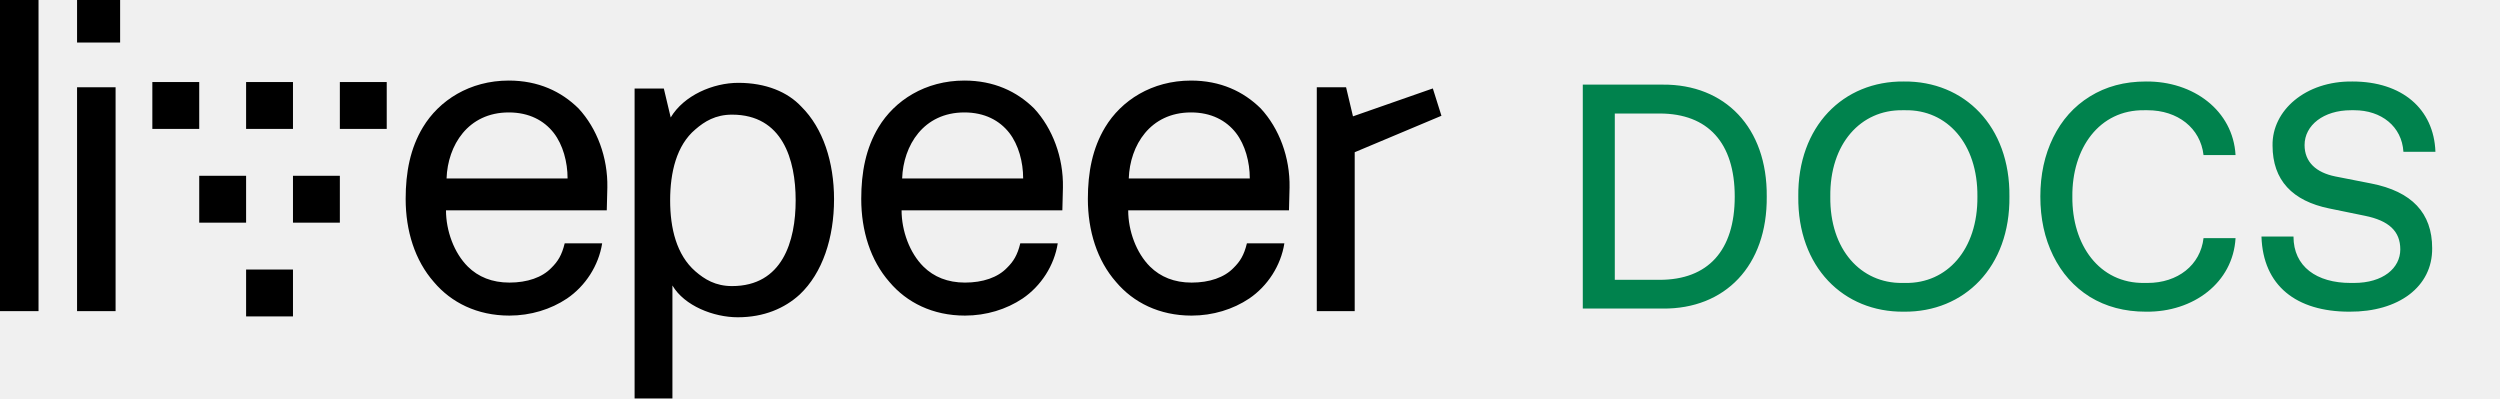
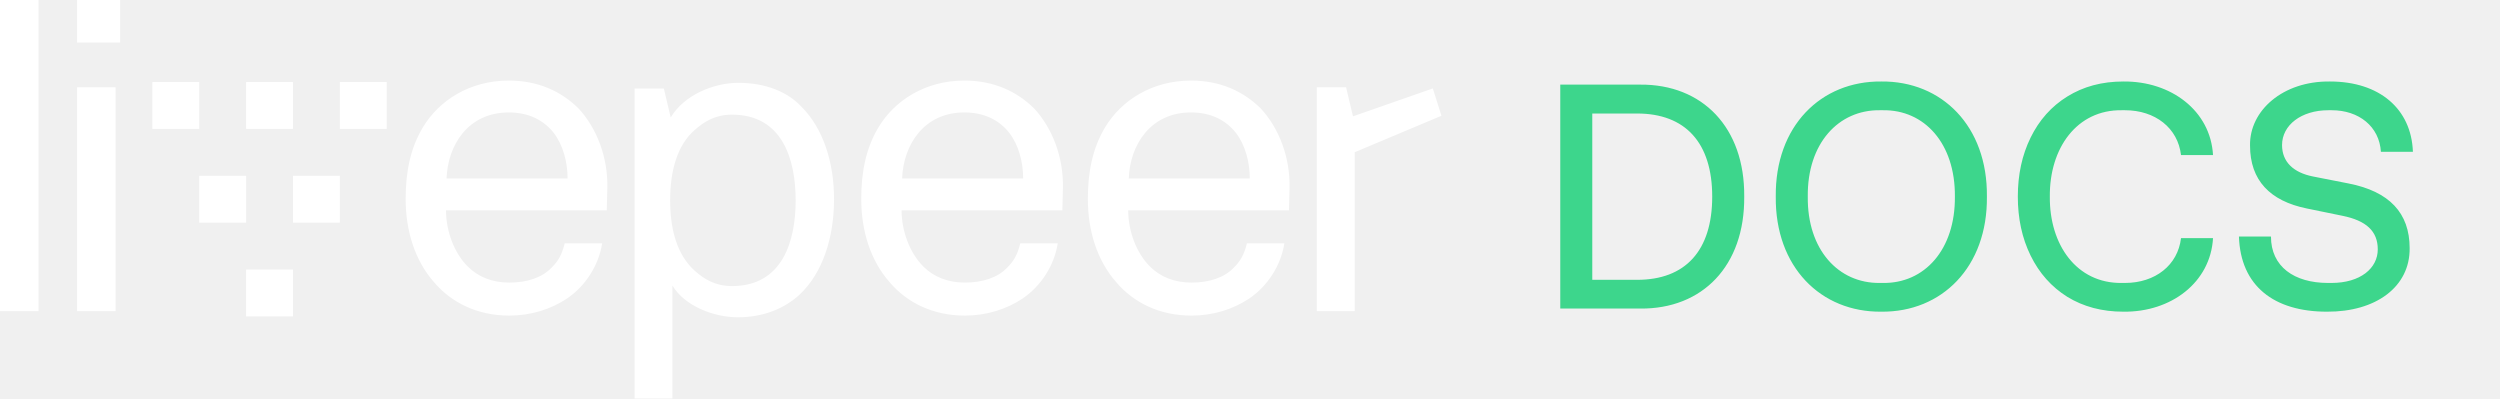
<svg xmlns="http://www.w3.org/2000/svg" width="1110" height="177" viewBox="0 0 1110 177" fill="none">
-   <g clip-path="url(#clip0_1_7)">
-     <path fill-rule="evenodd" clip-rule="evenodd" d="M53.335 0H34.215V18.883H53.335V0ZM17.107 6.56513e-05H0V138.144H17.107V6.56513e-05ZM225.909 35.77C208.511 35.77 194.951 44.613 187.787 56.489C182.158 65.838 180.111 76.45 180.111 88.326C180.111 102.475 184.205 115.614 192.648 125.216C200.324 134.312 211.837 140.123 226.165 140.123C235.632 140.123 244.587 137.344 251.751 132.543C259.938 126.984 265.823 117.888 267.358 108.034H250.727C249.448 113.34 247.657 116.119 244.843 118.899C240.749 123.194 234.097 125.468 226.165 125.468C218.489 125.468 212.349 122.942 207.743 118.393C201.603 112.329 198.021 102.475 198.021 93.379H269.405L269.661 83.272C269.917 69.88 265.056 56.994 256.868 48.151C249.192 40.571 238.958 35.77 225.909 35.77ZM198.274 79.23C198.785 64.575 207.74 49.92 225.906 49.92C234.861 49.92 241.514 53.457 245.863 59.016C249.957 64.322 252.004 71.902 252.004 79.23H198.274ZM327.819 36.779C316.623 36.779 303.645 42.323 297.792 52.153L294.739 39.299H281.761V176.91H298.556V126.755C303.9 135.829 316.877 140.869 327.565 140.869C339.27 140.869 348.431 136.837 355.047 130.788C365.225 121.21 370.315 105.584 370.315 88.446C370.315 72.064 365.48 56.941 355.81 47.364C349.703 40.811 340.033 36.779 327.819 36.779ZM325.027 127.019C317.648 127.019 312.813 123.994 308.741 120.466C300.344 113.157 297.545 101.311 297.545 88.961C297.545 76.612 300.344 64.514 308.741 57.457C312.813 53.928 317.648 50.904 325.027 50.904C347.42 50.904 353.273 70.815 353.273 88.961C353.273 107.108 347.42 127.019 325.027 127.019ZM390.067 56.489C397.231 44.613 410.791 35.77 428.19 35.77C441.238 35.77 451.473 40.571 459.148 48.151C467.336 56.994 472.197 69.88 471.941 83.272L471.685 93.379H400.301C400.301 102.475 403.883 112.329 410.024 118.393C414.629 122.942 420.77 125.468 428.445 125.468C436.377 125.468 443.029 123.194 447.123 118.899C449.937 116.119 451.728 113.34 453.008 108.034H469.638C468.103 117.888 462.219 126.984 454.031 132.543C446.867 137.344 437.912 140.123 428.445 140.123C414.117 140.123 402.604 134.312 394.928 125.216C386.485 115.614 382.391 102.475 382.391 88.326C382.391 76.45 384.438 65.838 390.067 56.489ZM428.184 49.92C410.018 49.92 401.063 64.575 400.552 79.23H454.282C454.282 71.902 452.235 64.322 448.141 59.016C443.791 53.457 437.139 49.92 428.184 49.92ZM528.81 35.773C511.411 35.773 497.851 44.617 490.687 56.492C485.058 65.841 483.011 76.453 483.011 88.329C483.011 102.479 487.105 115.617 495.548 125.219C503.224 134.315 514.738 140.127 529.066 140.127C538.532 140.127 547.487 137.347 554.651 132.546C562.839 126.988 568.723 117.892 570.259 108.037H553.628C552.349 113.343 550.558 116.123 547.743 118.902C543.649 123.198 536.997 125.472 529.066 125.472C521.39 125.472 515.249 122.945 510.644 118.397C504.503 112.333 500.921 102.479 500.921 93.382H572.305L572.561 83.275C572.817 69.884 567.956 56.998 559.768 48.154C552.093 40.574 541.858 35.773 528.81 35.773ZM501.174 79.229C501.686 64.574 510.641 49.919 528.807 49.919C537.762 49.919 544.414 53.457 548.764 59.016C552.857 64.322 554.904 71.902 554.904 79.229H501.174ZM640 51.403L636.175 39.264L600.723 51.656L597.662 38.758H584.655V138.143H601.488V67.588L640 51.403ZM34.214 38.758H51.321V138.143H34.214V38.758Z" fill="black" />
-     <path fill-rule="evenodd" clip-rule="evenodd" d="M130.082 36.423H109.269V57.236H130.082V36.423ZM130.082 119.674H109.269V140.487H130.082V119.674ZM150.894 36.423H171.707V57.236H150.894V36.423ZM88.455 36.423H67.642V57.236H88.455V36.423ZM130.081 78.048H150.894V98.861H130.081V78.048ZM109.269 78.048H88.456V98.861H109.269V78.048Z" fill="black" />
-     <path d="M702.758 137V37.572H738.258C765.854 37.364 784.713 56.57 784.436 87.286C784.713 118.071 765.854 137.277 738.258 137H702.758ZM716.972 124.242H736.871C758.296 124.242 770.222 111.346 770.222 87.286C770.222 63.365 758.296 50.399 736.871 50.399H716.972V124.242ZM798.441 87.286C798.095 56.016 818.479 35.908 845.312 36.185C872.146 35.908 892.53 56.016 892.184 87.286C892.53 118.557 872.146 138.664 845.312 138.387C818.479 138.664 798.095 118.557 798.441 87.286ZM844.619 125.629H846.006C864.449 125.906 878.178 110.86 877.97 87.286C878.178 63.712 864.449 48.666 846.006 48.943H844.619C826.245 48.735 812.378 63.712 812.655 87.286C812.378 110.86 826.245 125.837 844.619 125.629ZM905.912 87.286C905.912 77.579 907.784 68.843 911.598 61.077C915.411 53.312 920.819 47.21 927.892 42.842C935.033 38.404 943.284 36.185 952.783 36.185C973.931 35.977 991.473 49.151 992.582 68.843H978.368C976.981 56.848 966.928 48.943 953.477 48.943H952.09C932.052 48.666 919.918 65.861 920.126 87.286C919.918 108.711 932.052 125.906 952.09 125.629H953.477C966.928 125.629 976.981 117.725 978.368 105.729H992.582C991.473 125.421 973.931 138.664 952.783 138.387C943.284 138.387 935.033 136.168 927.892 131.8C920.819 127.362 915.411 121.261 911.598 113.495C907.784 105.729 905.912 96.993 905.912 87.286ZM1004.09 105.036H1018.31C1018.31 118.349 1028.57 125.629 1043.68 125.629H1045.14C1058.1 125.629 1065.73 119.042 1065.73 110.722C1065.73 102.679 1060.67 97.964 1050.06 95.814L1034.18 92.556C1017.89 89.228 1009.01 80.075 1009.01 64.613C1008.74 49.082 1023.64 35.908 1044.51 36.185C1066.49 36.185 1080.64 48.319 1081.33 67.387H1067.12C1066.42 56.154 1057.34 48.943 1045.28 48.943H1043.82C1031.69 48.943 1023.23 55.6 1023.23 64.405C1023.23 71.894 1028.29 76.608 1036.89 78.342L1052.77 81.462C1070.86 84.998 1079.88 94.566 1079.88 110.167C1080.08 127.293 1064.97 138.525 1043.13 138.387C1019.55 138.387 1004.79 126.877 1004.09 105.036Z" fill="#00824D" />
+   <g clip-path="url(#clip0_1_2)">
+     <path fill-rule="evenodd" clip-rule="evenodd" d="M53.335 0H34.215V18.883H53.335V0ZM17.107 6.56513e-05H0V138.144H17.107V6.56513e-05ZM225.909 35.77C208.511 35.77 194.951 44.613 187.787 56.489C182.158 65.838 180.111 76.45 180.111 88.326C180.111 102.475 184.205 115.614 192.648 125.216C200.324 134.312 211.837 140.123 226.165 140.123C235.632 140.123 244.587 137.344 251.751 132.543C259.938 126.984 265.823 117.888 267.358 108.034H250.727C249.448 113.34 247.657 116.119 244.843 118.899C240.749 123.194 234.097 125.468 226.165 125.468C218.489 125.468 212.349 122.942 207.743 118.393C201.603 112.329 198.021 102.475 198.021 93.379H269.405L269.661 83.272C269.917 69.88 265.056 56.994 256.868 48.151C249.192 40.571 238.958 35.77 225.909 35.77ZM198.274 79.23C198.785 64.575 207.74 49.92 225.906 49.92C234.861 49.92 241.514 53.457 245.863 59.016C249.957 64.322 252.004 71.902 252.004 79.23H198.274ZM327.819 36.779C316.623 36.779 303.645 42.323 297.792 52.153L294.739 39.299H281.761V176.91H298.556V126.755C303.9 135.829 316.877 140.869 327.565 140.869C339.27 140.869 348.431 136.837 355.047 130.788C365.225 121.21 370.315 105.584 370.315 88.446C370.315 72.064 365.48 56.941 355.81 47.364C349.703 40.811 340.033 36.779 327.819 36.779ZM325.027 127.019C317.648 127.019 312.813 123.994 308.741 120.466C300.344 113.157 297.545 101.311 297.545 88.961C297.545 76.612 300.344 64.514 308.741 57.457C312.813 53.928 317.648 50.904 325.027 50.904C347.42 50.904 353.273 70.815 353.273 88.961C353.273 107.108 347.42 127.019 325.027 127.019ZM390.067 56.489C397.231 44.613 410.791 35.77 428.19 35.77C441.238 35.77 451.473 40.571 459.148 48.151C467.336 56.994 472.197 69.88 471.941 83.272L471.685 93.379H400.301C400.301 102.475 403.883 112.329 410.024 118.393C414.629 122.942 420.77 125.468 428.445 125.468C436.377 125.468 443.029 123.194 447.123 118.899C449.937 116.119 451.728 113.34 453.008 108.034H469.638C468.103 117.888 462.219 126.984 454.031 132.543C446.867 137.344 437.912 140.123 428.445 140.123C414.117 140.123 402.604 134.312 394.928 125.216C386.485 115.614 382.391 102.475 382.391 88.326C382.391 76.45 384.438 65.838 390.067 56.489ZM428.184 49.92C410.018 49.92 401.063 64.575 400.552 79.23H454.282C454.282 71.902 452.235 64.322 448.141 59.016C443.791 53.457 437.139 49.92 428.184 49.92ZM528.81 35.773C511.411 35.773 497.851 44.617 490.687 56.492C485.058 65.841 483.011 76.453 483.011 88.329C483.011 102.479 487.105 115.617 495.548 125.219C503.224 134.315 514.738 140.127 529.066 140.127C538.532 140.127 547.487 137.347 554.651 132.546C562.839 126.988 568.723 117.892 570.259 108.037H553.628C552.349 113.343 550.558 116.123 547.743 118.902C543.649 123.198 536.997 125.472 529.066 125.472C521.39 125.472 515.249 122.945 510.644 118.397C504.503 112.333 500.921 102.479 500.921 93.382H572.305L572.561 83.275C572.817 69.884 567.956 56.998 559.768 48.154C552.093 40.574 541.858 35.773 528.81 35.773ZM501.174 79.229C501.686 64.574 510.641 49.919 528.807 49.919C537.762 49.919 544.414 53.457 548.764 59.016C552.857 64.322 554.904 71.902 554.904 79.229H501.174ZM640 51.403L636.175 39.264L600.723 51.656L597.662 38.758H584.655V138.143H601.488V67.588L640 51.403ZM34.214 38.758H51.321V138.143H34.214V38.758Z" fill="white" />
+     <path fill-rule="evenodd" clip-rule="evenodd" d="M130.082 36.423H109.269V57.236H130.082V36.423ZM130.082 119.674H109.269V140.487H130.082V119.674ZM150.894 36.423H171.707V57.236H150.894V36.423ZM88.455 36.423H67.642V57.236H88.455V36.423ZM130.081 78.048H150.894V98.861H130.081V78.048ZM109.269 78.048H88.456V98.861H109.269V78.048Z" fill="white" />
+     <path d="M692.758 137V37.572H728.258C755.854 37.364 774.713 56.57 774.436 87.286C774.713 118.071 755.854 137.277 728.258 137H692.758ZM706.972 124.242H726.871C748.296 124.242 760.222 111.346 760.222 87.286C760.222 63.365 748.296 50.399 726.871 50.399H706.972V124.242ZM788.441 87.286C788.095 56.016 808.479 35.908 835.312 36.185C862.146 35.908 882.53 56.016 882.184 87.286C882.53 118.557 862.146 138.664 835.312 138.387C808.479 138.664 788.095 118.557 788.441 87.286ZM834.619 125.629H836.006C854.449 125.906 868.178 110.86 867.97 87.286C868.178 63.712 854.449 48.666 836.006 48.943H834.619C816.245 48.735 802.378 63.712 802.655 87.286C802.378 110.86 816.245 125.837 834.619 125.629ZM895.912 87.286C895.912 77.579 897.784 68.843 901.598 61.077C905.411 53.312 910.819 47.21 917.892 42.842C925.033 38.404 933.284 36.185 942.783 36.185C963.931 35.977 981.473 49.151 982.582 68.843H968.368C966.981 56.848 956.928 48.943 943.477 48.943H942.09C922.052 48.666 909.918 65.861 910.126 87.286C909.918 108.711 922.052 125.906 942.09 125.629H943.477C956.928 125.629 966.981 117.725 968.368 105.729H982.582C981.473 125.421 963.931 138.664 942.783 138.387C933.284 138.387 925.033 136.168 917.892 131.8C910.819 127.362 905.411 121.261 901.598 113.495C897.784 105.729 895.912 96.993 895.912 87.286ZM994.092 105.036H1008.31C1008.31 118.349 1018.57 125.629 1033.68 125.629H1035.14C1048.1 125.629 1055.73 119.042 1055.73 110.722C1055.73 102.679 1050.67 97.964 1040.06 95.814L1024.18 92.556C1007.89 89.228 999.015 80.075 999.015 64.613C998.737 49.082 1013.64 35.908 1034.51 36.185C1056.49 36.185 1070.64 48.319 1071.33 67.387H1057.12C1056.42 56.154 1047.34 48.943 1035.28 48.943H1033.82C1021.69 48.943 1013.23 55.6 1013.23 64.405C1013.23 71.894 1018.29 76.608 1026.89 78.342L1042.77 81.462C1060.86 84.998 1069.88 94.566 1069.88 110.167C1070.08 127.293 1054.97 138.525 1033.13 138.387C1009.55 138.387 994.785 126.877 994.092 105.036Z" fill="#3DD68C" />
  </g>
  <defs>
-     <clipPath id="clip0_1_7">
+     <clipPath id="clip0_1_2">
      <rect width="1110" height="177" fill="white" />
    </clipPath>
  </defs>
</svg>
